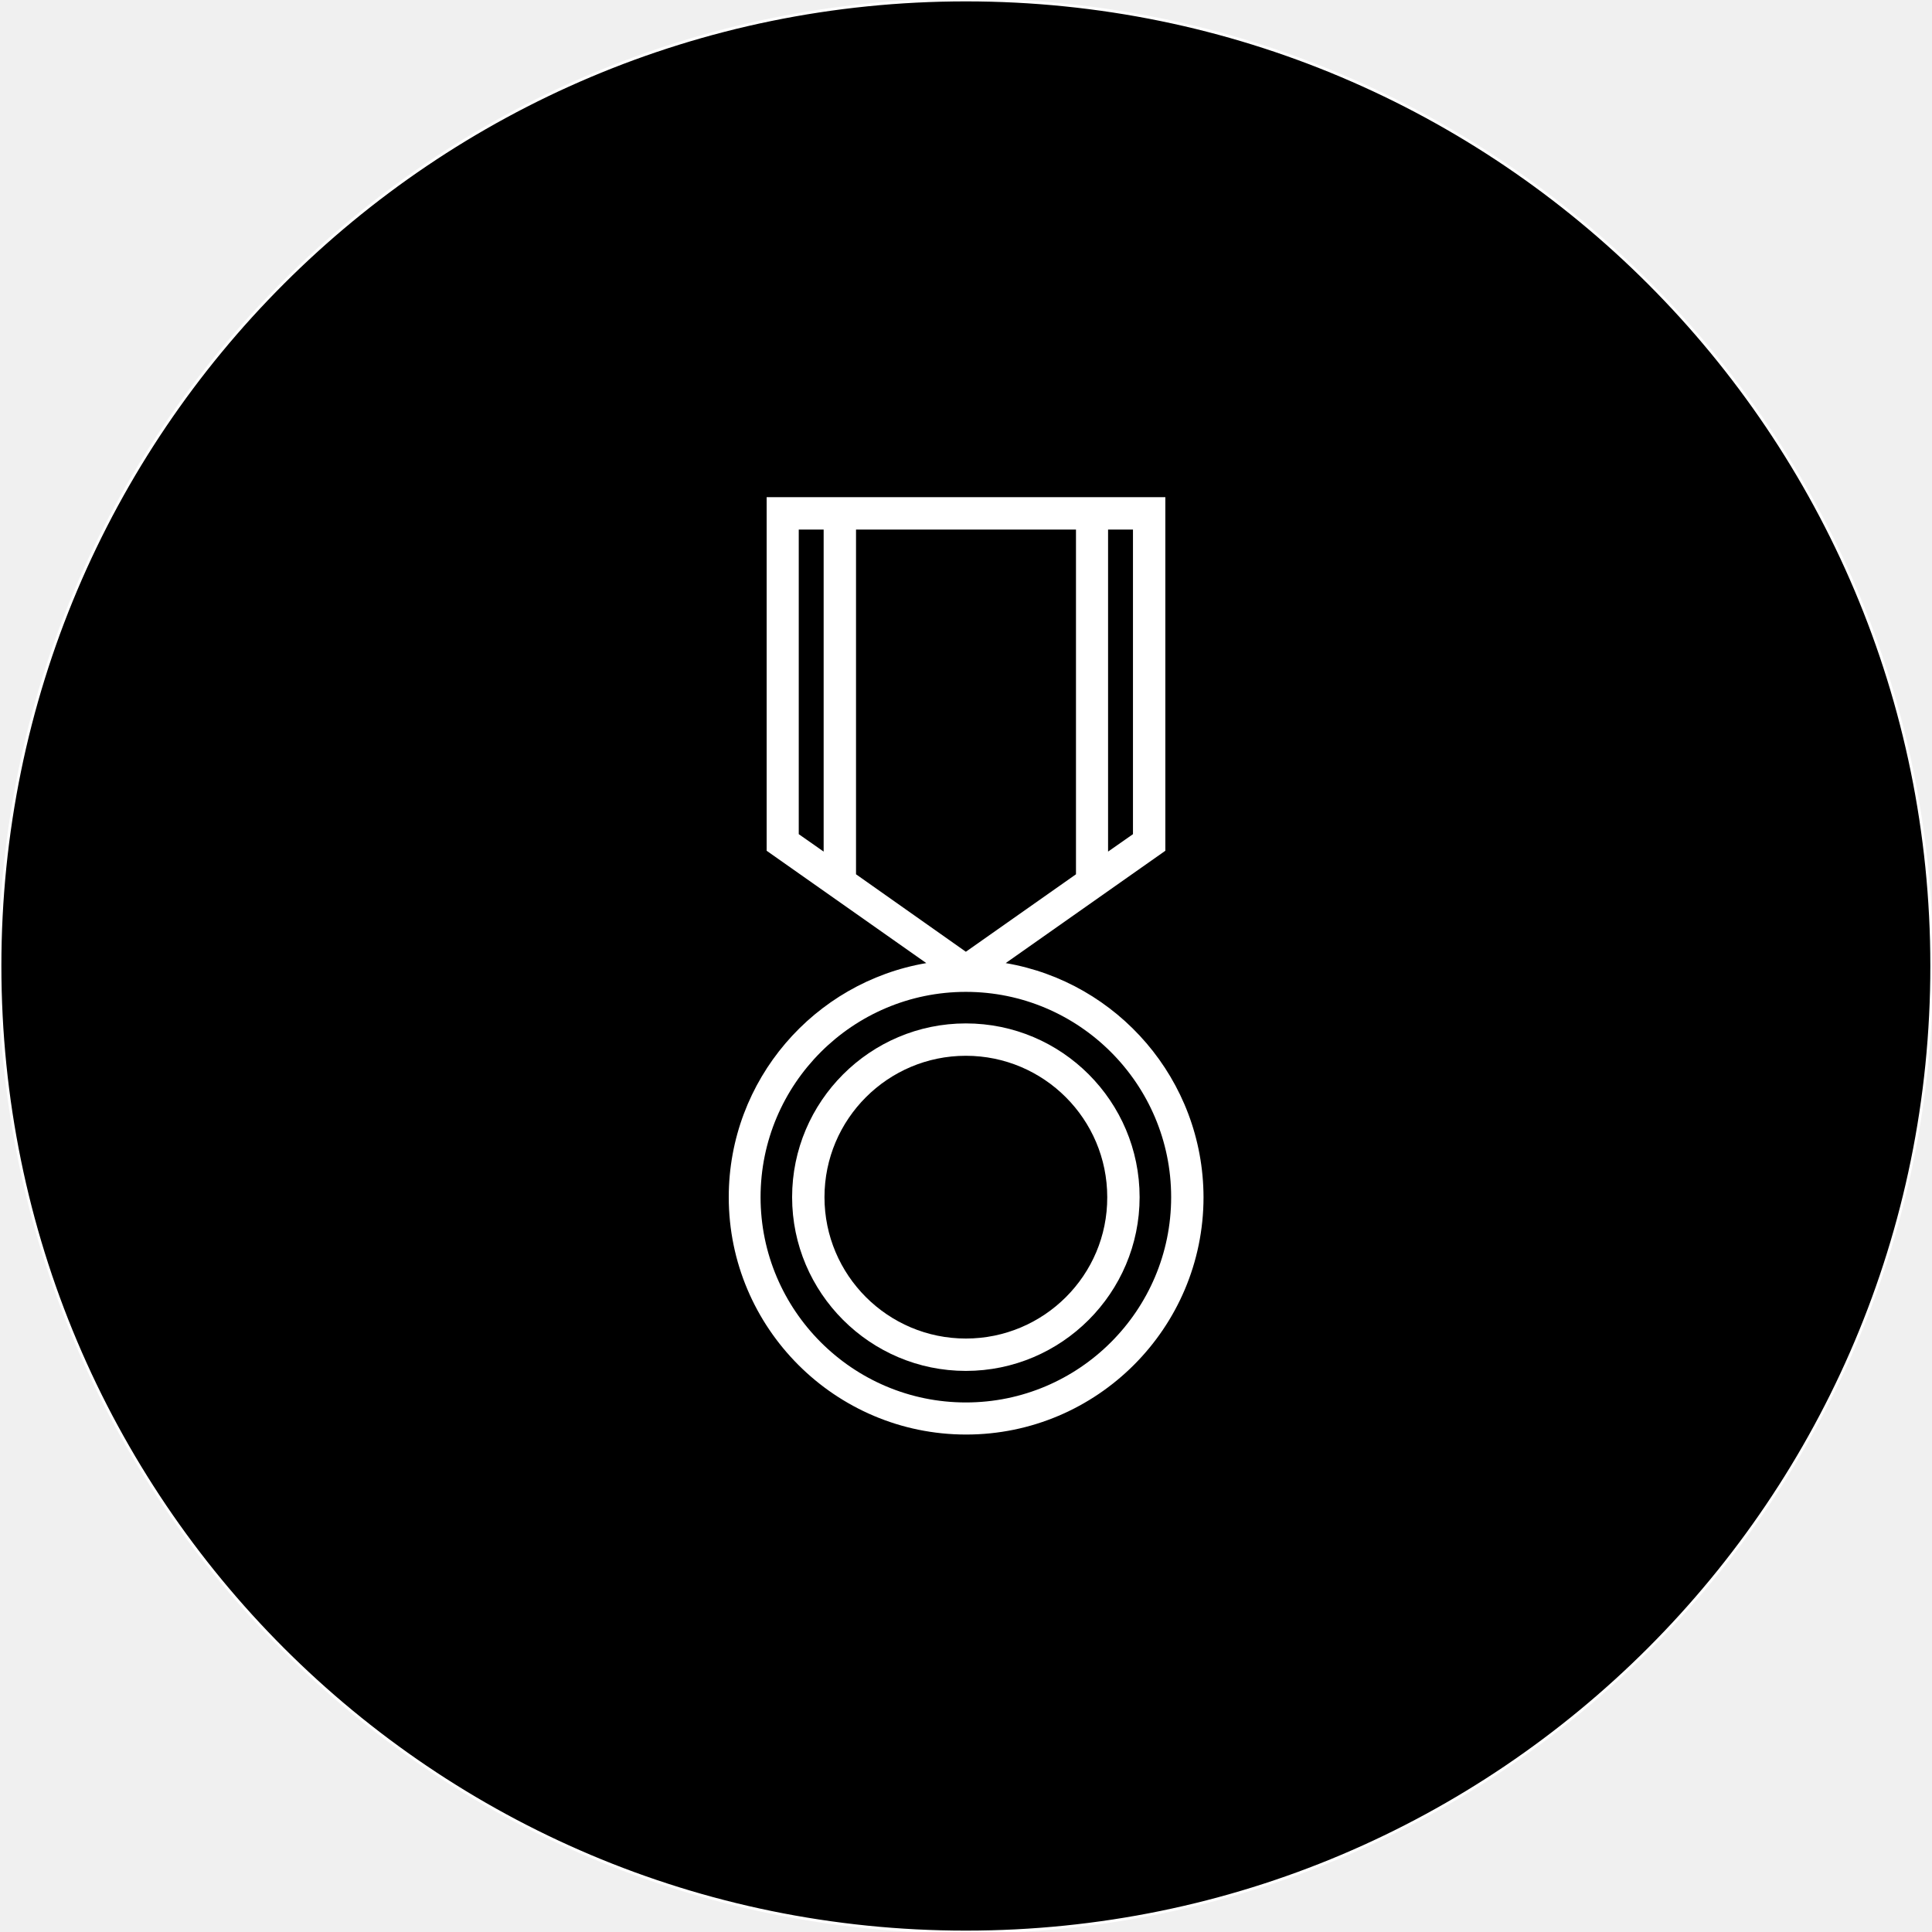
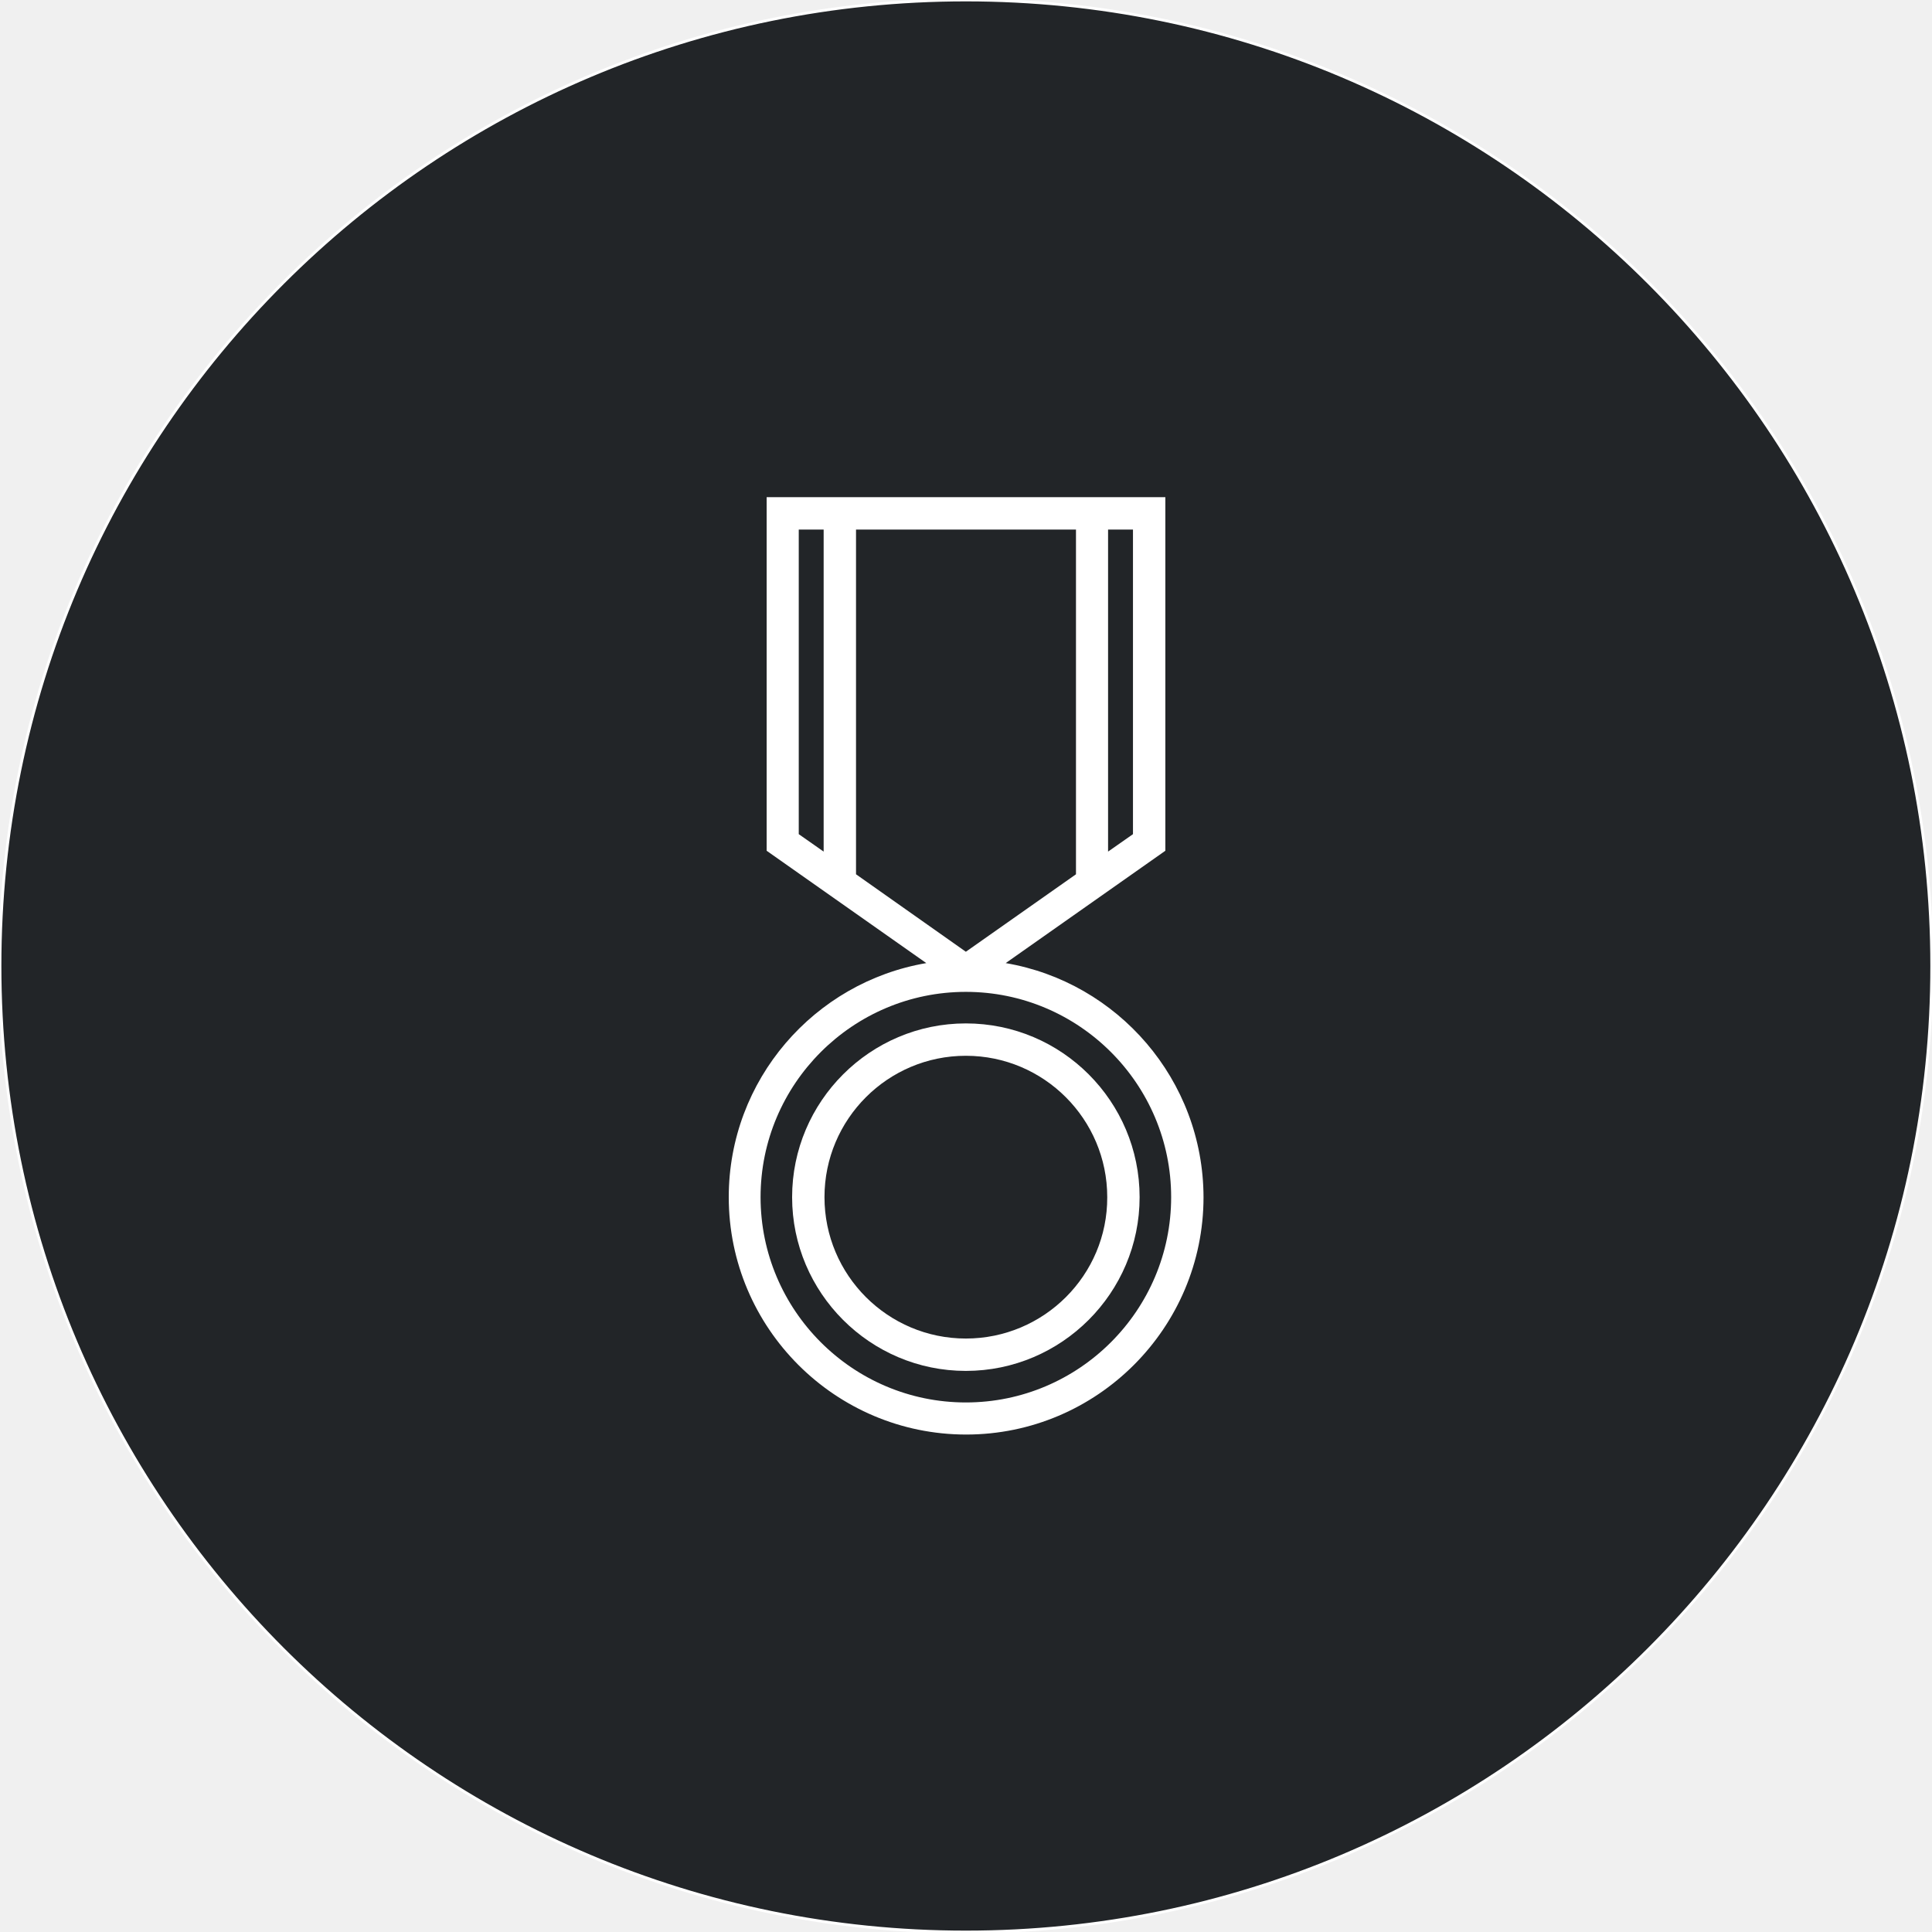
- <svg xmlns="http://www.w3.org/2000/svg" version="1.1" id="Militaty_Medal" x="0px" y="0px" viewBox="0 0 698.3 698.3" style="enable-background:new 0 0 698.3 698.3;" xml:space="preserve">
+ <svg xmlns="http://www.w3.org/2000/svg" version="1.1" id="Militaty_Medal" x="0px" y="0px" viewBox="51 71.6 698.3 698.3" style="enable-background:new 51 71.6 698.3 698.3;" xml:space="preserve">
  <style type="text/css">
- 	.st0{stroke:#FFFFFF;stroke-miterlimit:10;}
+ 	.st0{fill:#222528;stroke:#FFFFFF;stroke-miterlimit:10;}
	.st1{fill:#FFFFFF;}
</style>
  <g>
-     <path class="st0" d="M349.1,698.3L349.1,698.3C156.3,698.3,0,541.9,0,349.1v0C0,156.3,156.3,0,349.1,0h0   c192.8,0,349.1,156.3,349.1,349.1v0C698.3,541.9,541.9,698.3,349.1,698.3z" />
+     <path class="st0" d="M400.1,769.9L400.1,769.9C207.3,769.9,51,613.5,51,420.7l0,0C51,227.9,207.3,71.6,400.1,71.6l0,0   c192.8,0,349.1,156.3,349.1,349.1l0,0C749.3,613.5,592.9,769.9,400.1,769.9z" />
    <g>
-       <path class="st1" d="M363.5,348.1l57.7-40.6V179.7H277.1v127.8l57.7,40.6c-40.5,6.9-71.4,42.2-71.4,84.6    c0,47.3,38.5,85.8,85.8,85.8s85.8-38.5,85.8-85.8C434.9,390.3,404,355,363.5,348.1z M349.1,344l-39.7-28V191.4h79.5V316L349.1,344    z M409.5,301.5l-9,6.3V191.4h9V301.5z M288.7,191.4h9v116.4l-9-6.3V191.4z M349.1,506.9c-40.9,0-74.2-33.3-74.2-74.2    s33.3-74.2,74.2-74.2s74.2,33.3,74.2,74.2S390,506.9,349.1,506.9z" />
-       <path class="st1" d="M349.1,369.9c-34.6,0-62.8,28.2-62.8,62.8s28.2,62.8,62.8,62.8s62.8-28.2,62.8-62.8S383.8,369.9,349.1,369.9z     M349.1,483.8c-28.2,0-51.1-22.9-51.1-51.1c0-28.2,22.9-51.1,51.1-51.1c28.2,0,51.1,22.9,51.1,51.1    C400.3,460.9,377.3,483.8,349.1,483.8z" />
+       <path class="st1" d="M414.5,419.7l57.7-40.6V251.3H328.1v127.8l57.7,40.6c-40.5,6.9-71.4,42.2-71.4,84.6    c0,47.3,38.5,85.8,85.8,85.8s85.8-38.5,85.8-85.8C485.9,461.9,455,426.6,414.5,419.7z M400.1,415.6l-39.7-28V263h79.5v124.6    L400.1,415.6z M460.5,373.1l-9,6.3V263h9V373.1z M339.7,263h9v116.4l-9-6.3V263z M400.1,578.5c-40.9,0-74.2-33.3-74.2-74.2    s33.3-74.2,74.2-74.2s74.2,33.3,74.2,74.2S441,578.5,400.1,578.5z" />
+       <path class="st1" d="M400.1,441.5c-34.6,0-62.8,28.2-62.8,62.8s28.2,62.8,62.8,62.8s62.8-28.2,62.8-62.8S434.8,441.5,400.1,441.5z     M400.1,555.4c-28.2,0-51.1-22.9-51.1-51.1c0-28.2,22.9-51.1,51.1-51.1s51.1,22.9,51.1,51.1C451.3,532.5,428.3,555.4,400.1,555.4z    " />
    </g>
  </g>
</svg>
